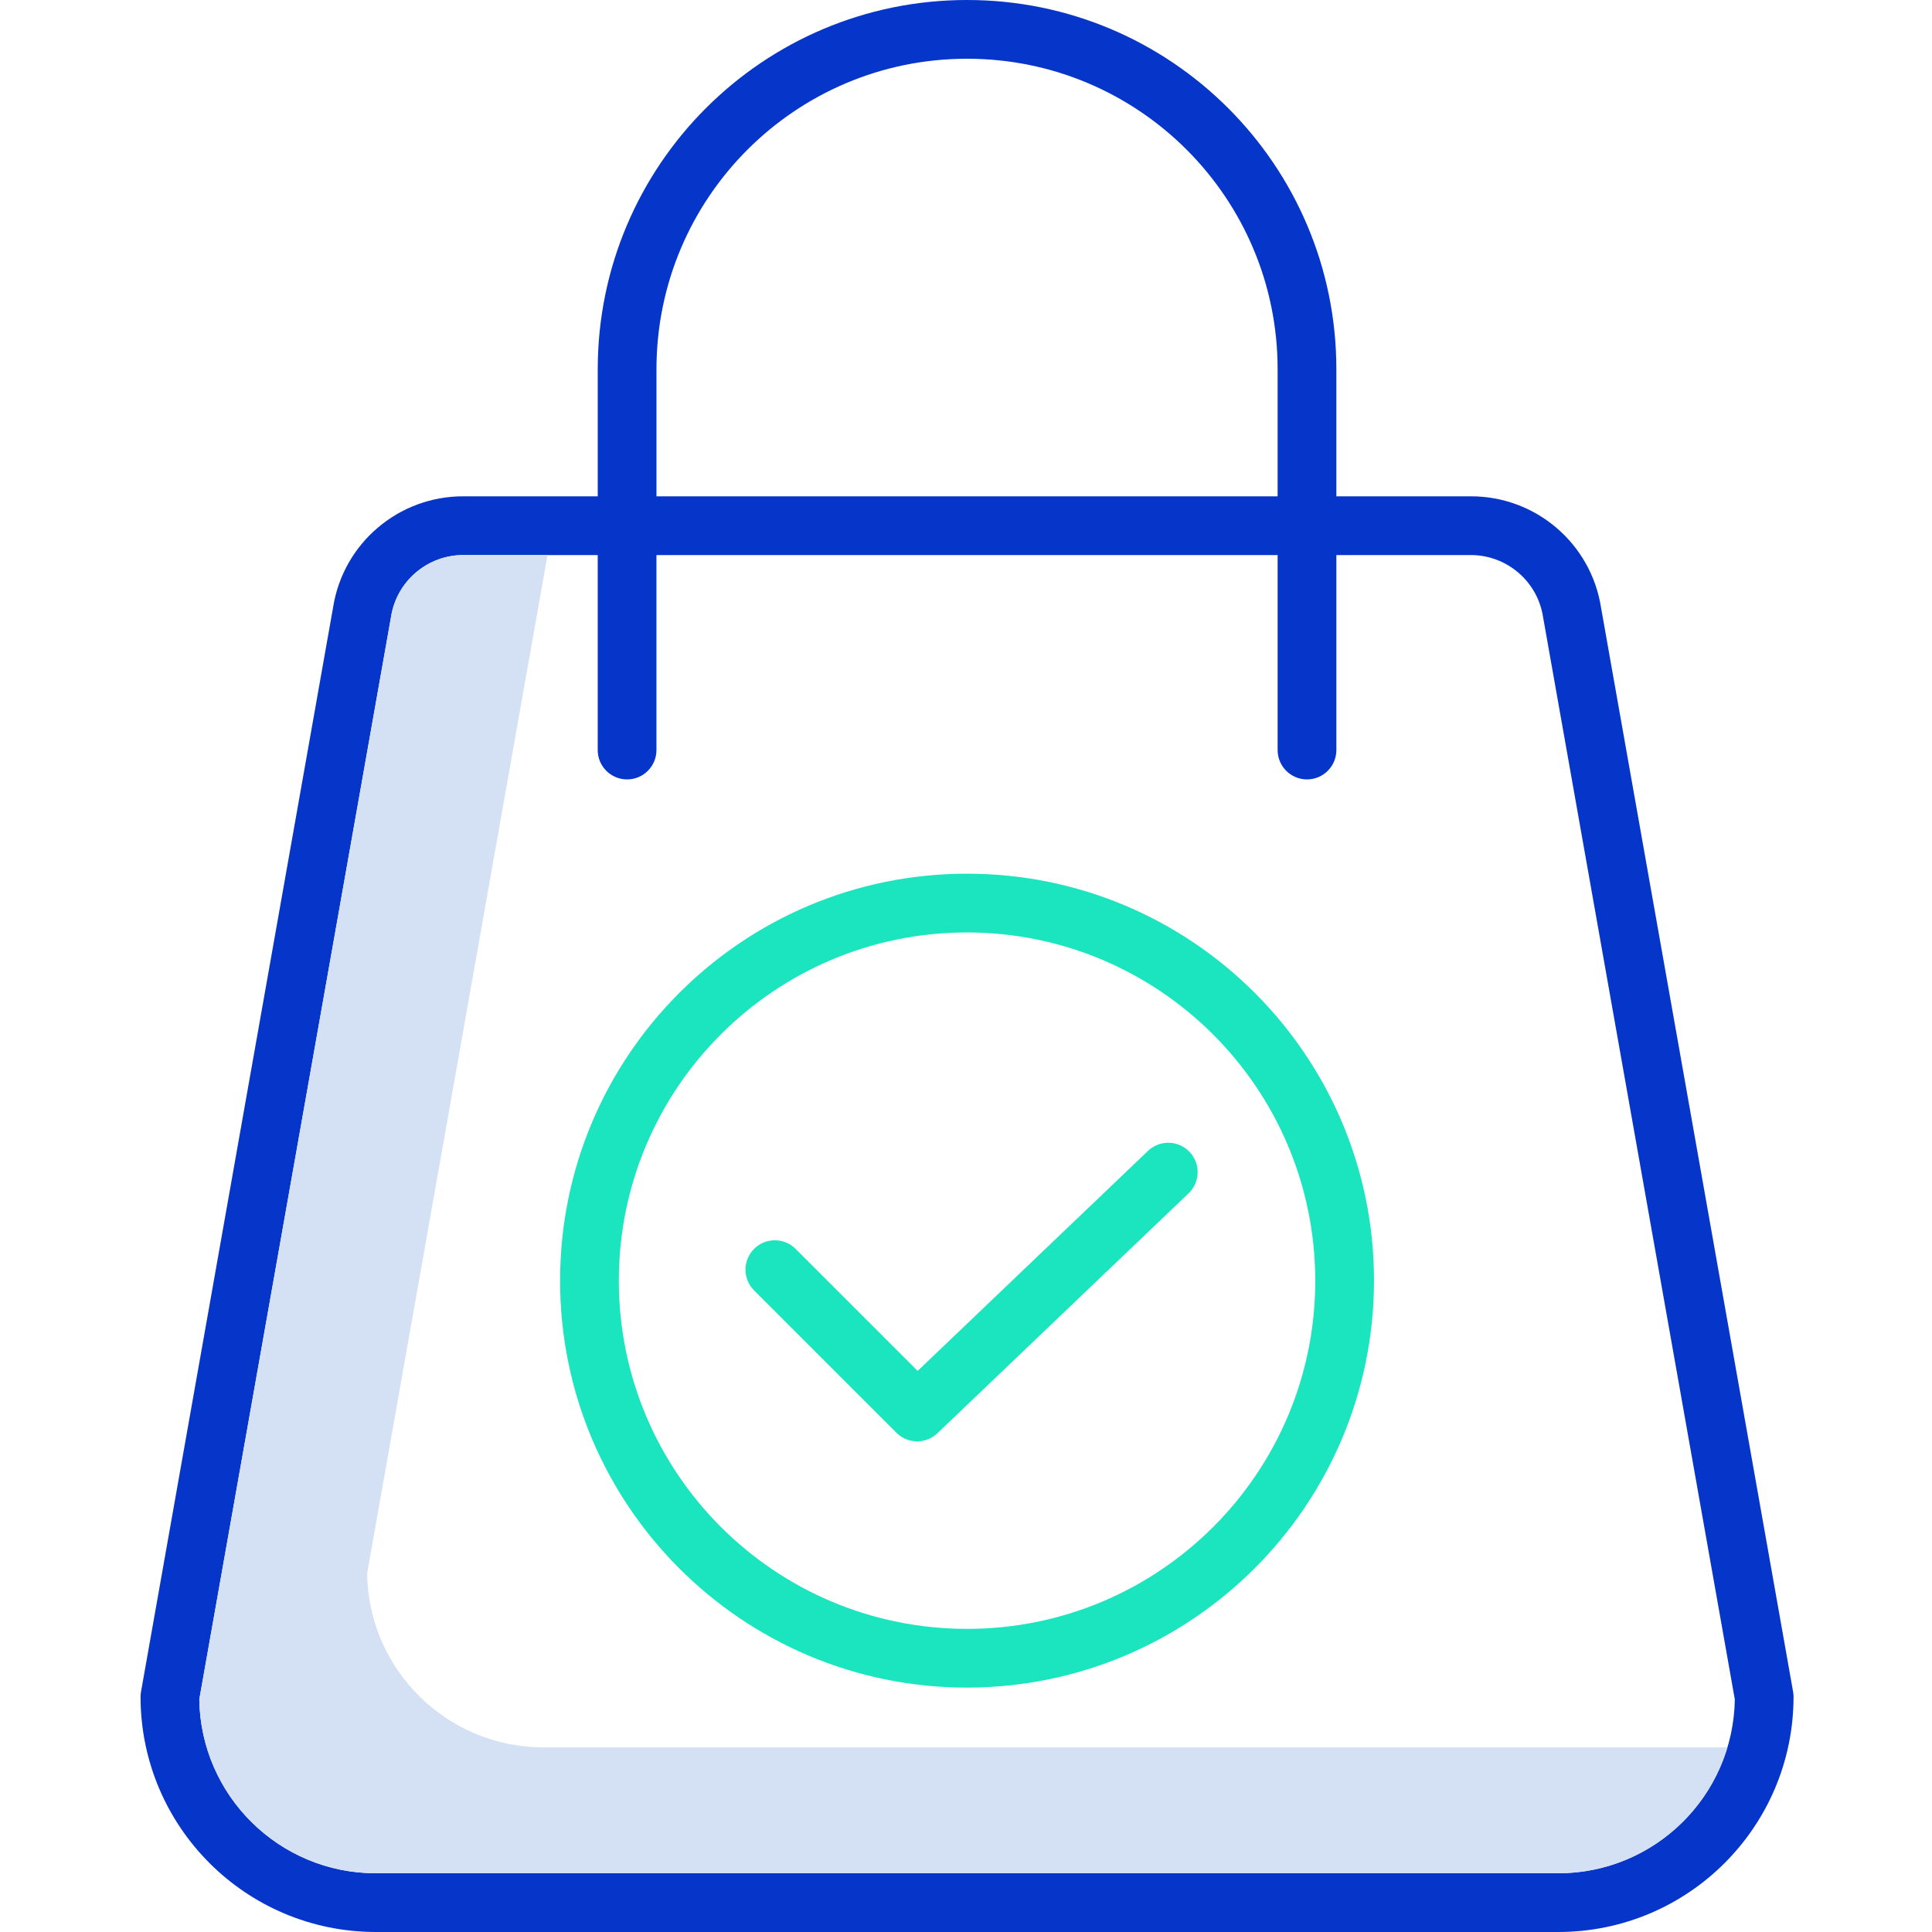
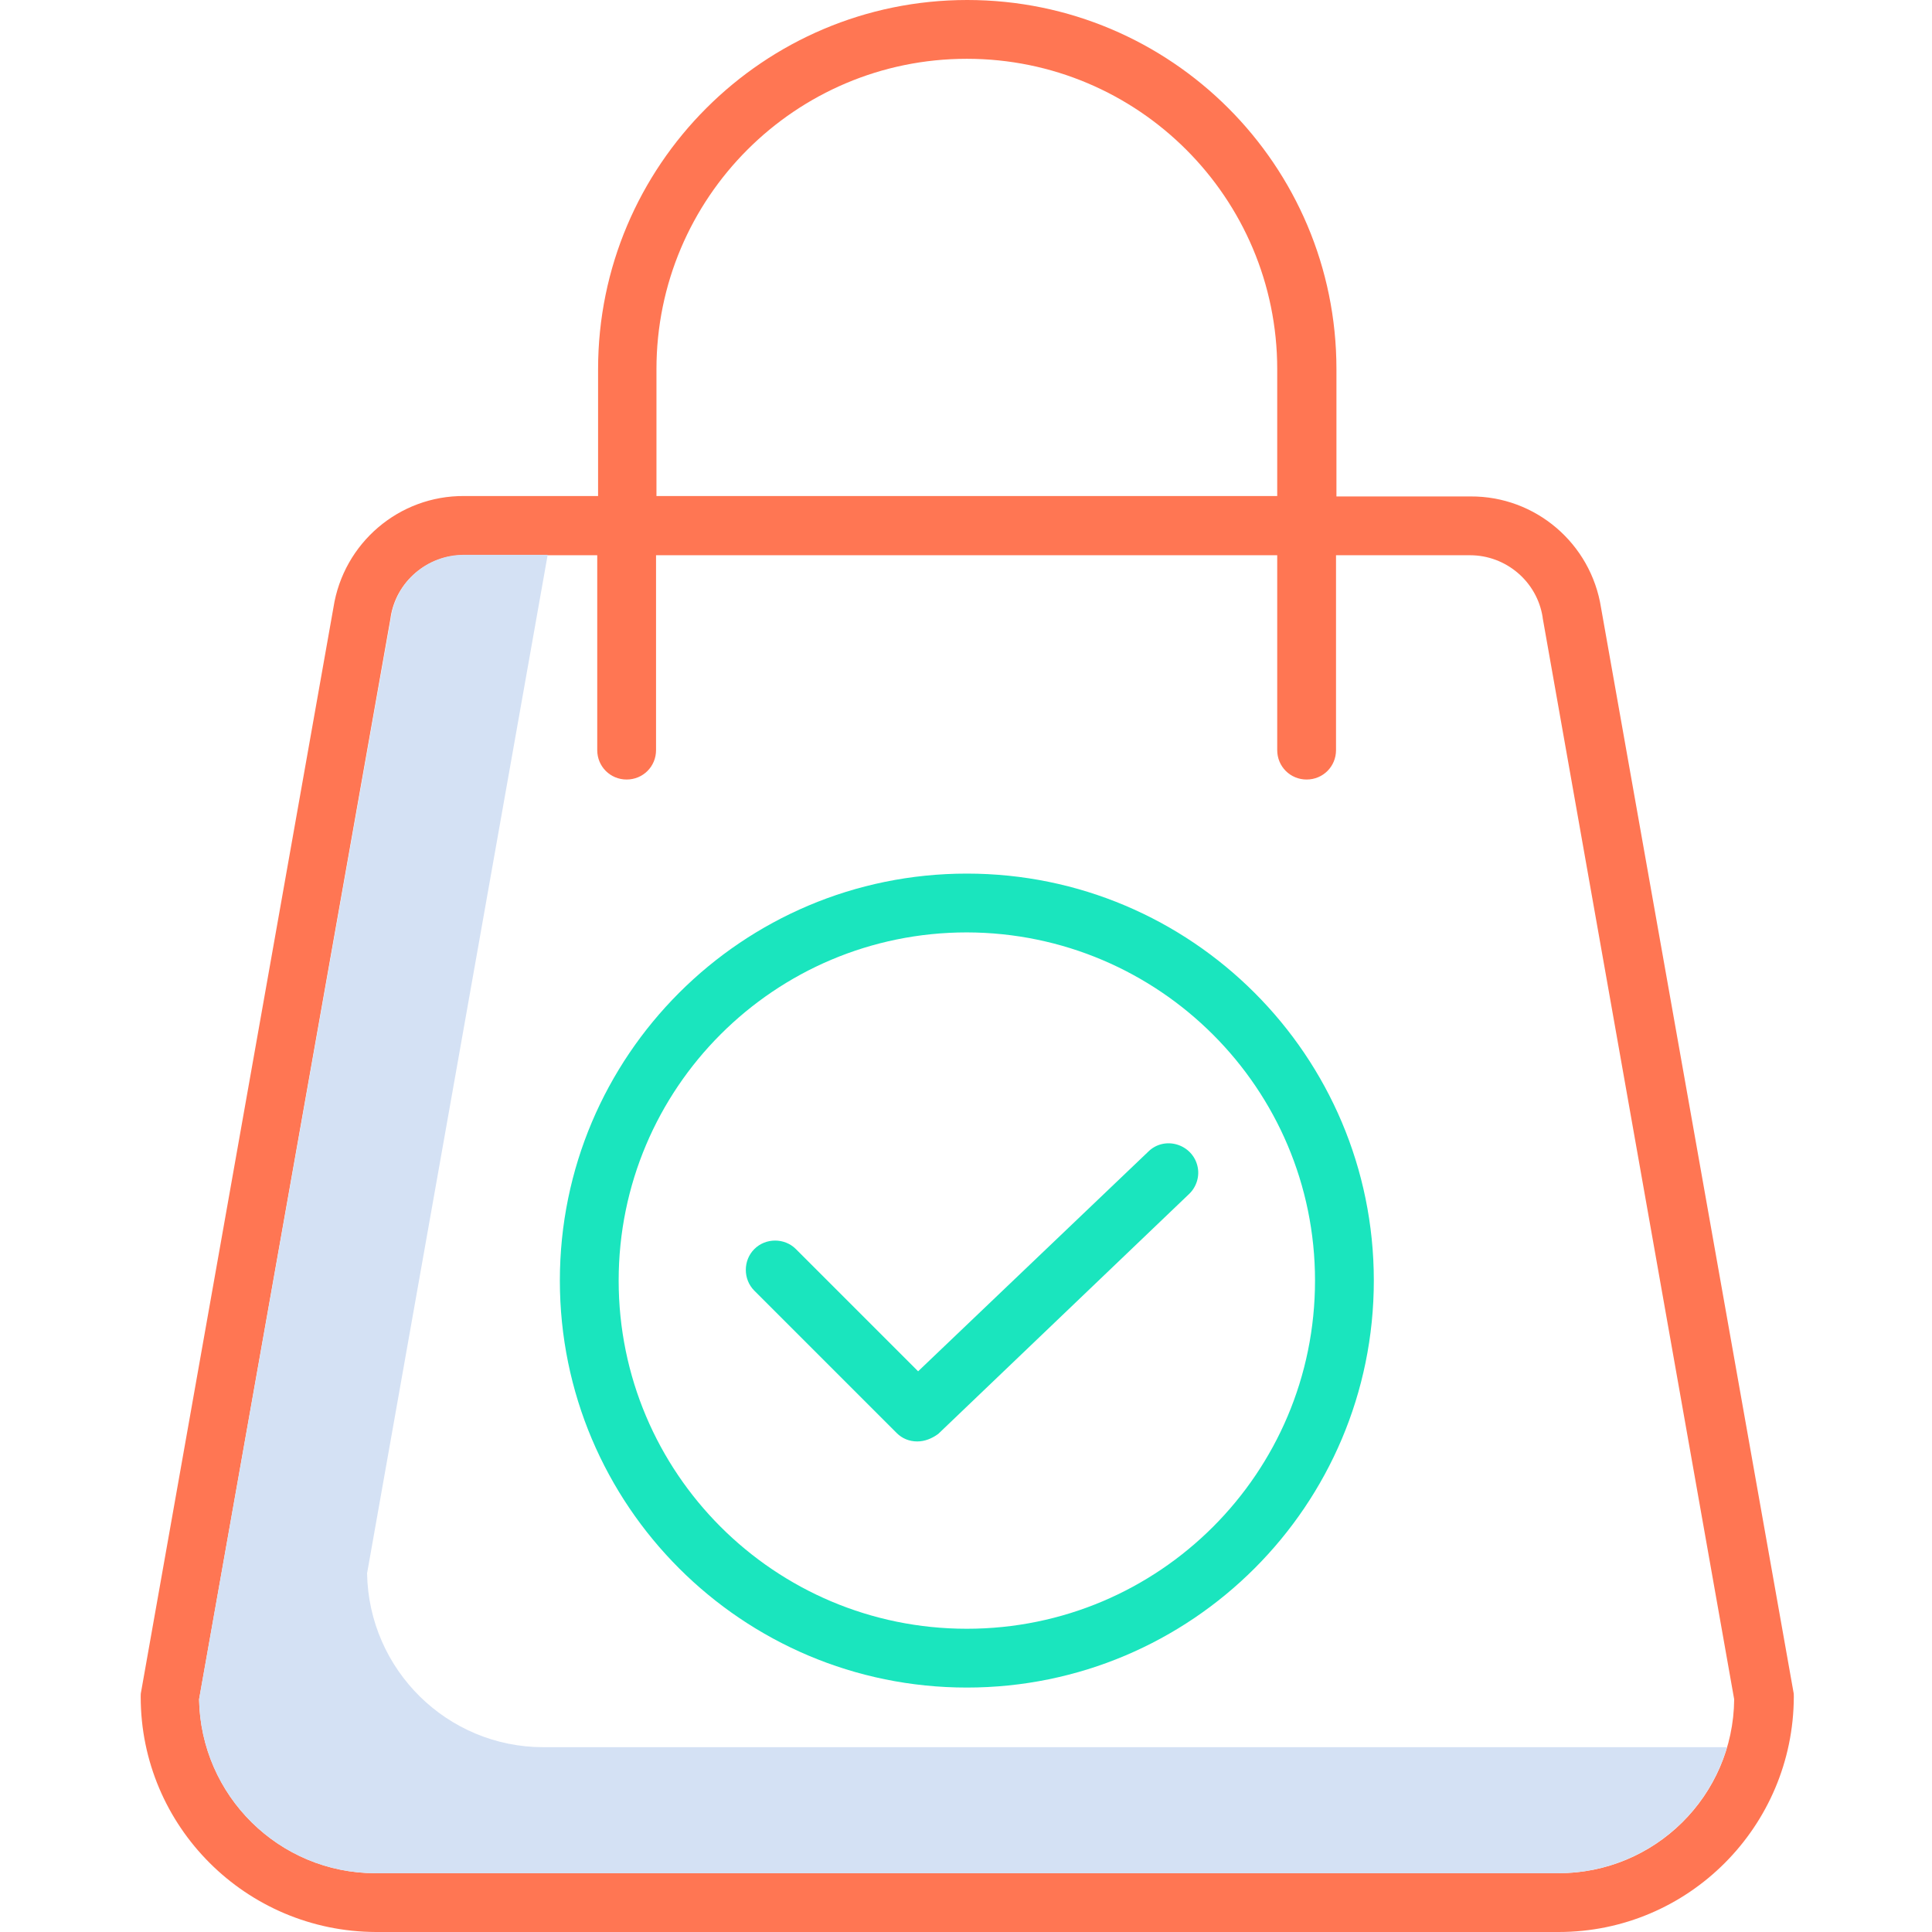
- <svg xmlns="http://www.w3.org/2000/svg" height="460pt" viewBox="-33 0 460 460.501" width="460pt">
-   <path d="m197.25 402.25c-53.57 0-97-43.426-97-97 0-53.57 43.43-97 97-97s97 43.43 97 97c-.059 53.547-43.453 96.941-97 97zm0-180c-45.84 0-83 37.16-83 83s37.16 83 83 83 83-37.16 83-83c-.051-45.816-37.18-82.949-83-83zm0 0" fill="#1ae5be" />
-   <path d="m185.363 343.551c-1.855.004-3.637-.734-4.949-2.051l-33.922-33.922c-2.734-2.734-2.734-7.168 0-9.902 2.73-2.734 7.164-2.734 9.898 0l29.086 29.086 54.855-52.398c1.805-1.754 4.41-2.406 6.824-1.707 2.418.699 4.273 2.641 4.863 5.086.586 2.449-.184 5.02-2.02 6.742l-59.797 57.121c-1.301 1.25-3.035 1.945-4.84 1.945zm0 0" fill="#1ae5be" />
-   <path d="m348.371 144.855c-2.375-15.332-15.605-26.617-31.121-26.555h-31.973v-30.273c0-48.617-39.41-88.027-88.027-88.027s-88.027 39.41-88.027 88.027v30.273h-31.973c-15.516-.062-28.746 11.223-31.121 26.555l-45.77 258.395c-.074.402-.109.812-.109 1.219.039 30.93 25.102 55.996 56.031 56.031h281.938c30.93-.035 55.996-25.102 56.031-56.031 0-.41-.035-.816-.105-1.223zm-225.148-56.828c0-40.883 33.145-74.027 74.027-74.027 40.887 0 74.027 33.145 74.027 74.027v30.273h-148.055zm215 358.473h-281.941c-22.973-.023-41.68-18.469-42.031-41.438l45.668-257.828c.012-.043.016-.086.023-.133 1.305-8.539 8.664-14.836 17.301-14.801h31.973v46.477c0 3.867 3.133 7 7 7 3.867 0 7-3.133 7-7v-46.477h148.062v46.477c0 3.867 3.137 7 7 7 3.867 0 7-3.133 7-7v-46.477h31.973c8.637-.031 15.996 6.262 17.301 14.801.008.047.016.09.023.133l45.676 257.828c-.352 22.969-19.059 41.414-42.031 41.438zm0 0" fill="#0635c9" />
-   <path d="m378.219 416.5h-281.938c-22.973-.023-41.68-18.469-42.031-41.438l43-242.762h-20c-8.637-.035-15.996 6.262-17.301 14.801-.004.047-.012.09-.023.133l-45.676 257.828c.352 22.969 19.059 41.41 42.027 41.438h281.941c18.57-.023 34.93-12.219 40.266-30.008-.09.004-.176.008-.266.008zm0 0" fill="#d4e1f4" />
+ <svg xmlns="http://www.w3.org/2000/svg" version="1.1" id="Capa_1" x="0px" y="0px" viewBox="0 0 460 460" style="enable-background:new 0 0 460 460;" xml:space="preserve">
+   <style type="text/css">
+ 	.st0{fill:#1AE5BE;}
+ 	.st1{fill:#FF7653;}
+ 	.st2{fill:#D4E1F4;}
+ </style>
+   <path class="st0" d="M230.2,401.8c-53.5,0-96.9-43.4-96.9-96.9c0-53.5,43.4-96.9,96.9-96.9s96.9,43.4,96.9,96.9  C327.1,358.4,283.7,401.8,230.2,401.8z M230.2,222c-45.8,0-82.9,37.1-82.9,82.9s37.1,82.9,82.9,82.9s82.9-37.1,82.9-82.9  C313.1,259.2,276,222.1,230.2,222z" />
+   <path class="st0" d="M218.4,343.2c-1.9,0-3.6-0.7-4.9-2l-33.9-33.9c-2.7-2.7-2.7-7.2,0-9.9c2.7-2.7,7.2-2.7,9.9,0l29.1,29.1  l54.8-52.3c1.8-1.8,4.4-2.4,6.8-1.7c2.4,0.7,4.3,2.6,4.9,5.1c0.6,2.4-0.2,5-2,6.7l-59.7,57.1C221.9,342.5,220.2,343.2,218.4,343.2z" />
+   <path class="st1" d="M381.2,144.7c-2.4-15.3-15.6-26.6-31.1-26.5h-31.9V87.9c0-48.6-39.4-87.9-87.9-87.9s-87.9,39.4-87.9,87.9v30.2  h-31.9c-15.5-0.1-28.7,11.2-31.1,26.5L33.6,402.8c-0.1,0.4-0.1,0.8-0.1,1.2c0,30.9,25.1,55.9,56,56h281.6c30.9,0,55.9-25.1,56-56  c0-0.4,0-0.8-0.1-1.2L381.2,144.7z M156.3,87.9c0-40.8,33.1-73.9,73.9-73.9c40.8,0,73.9,33.1,73.9,73.9v30.2H156.3V87.9z M371.1,446  H89.4c-22.9,0-41.6-18.4-42-41.4l45.6-257.5c0,0,0-0.1,0-0.1c1.3-8.5,8.7-14.8,17.3-14.8h31.9v46.4c0,3.9,3.1,7,7,7s7-3.1,7-7v-46.4  h147.9v46.4c0,3.9,3.1,7,7,7c3.9,0,7-3.1,7-7v-46.4h31.9c8.6,0,16,6.3,17.3,14.8c0,0,0,0.1,0,0.1l45.6,257.5  C412.7,427.6,394,446,371.1,446L371.1,446z" />
+   <path class="st2" d="M411,416H129.4c-22.9,0-41.6-18.4-42-41.4l43-242.5h-20c-8.6,0-16,6.3-17.3,14.8c0,0,0,0.1,0,0.1L47.4,404.6  c0.4,22.9,19,41.4,42,41.4h281.6c18.6,0,34.9-12.2,40.2-30C411.2,416,411.1,416,411,416z" />
</svg>
